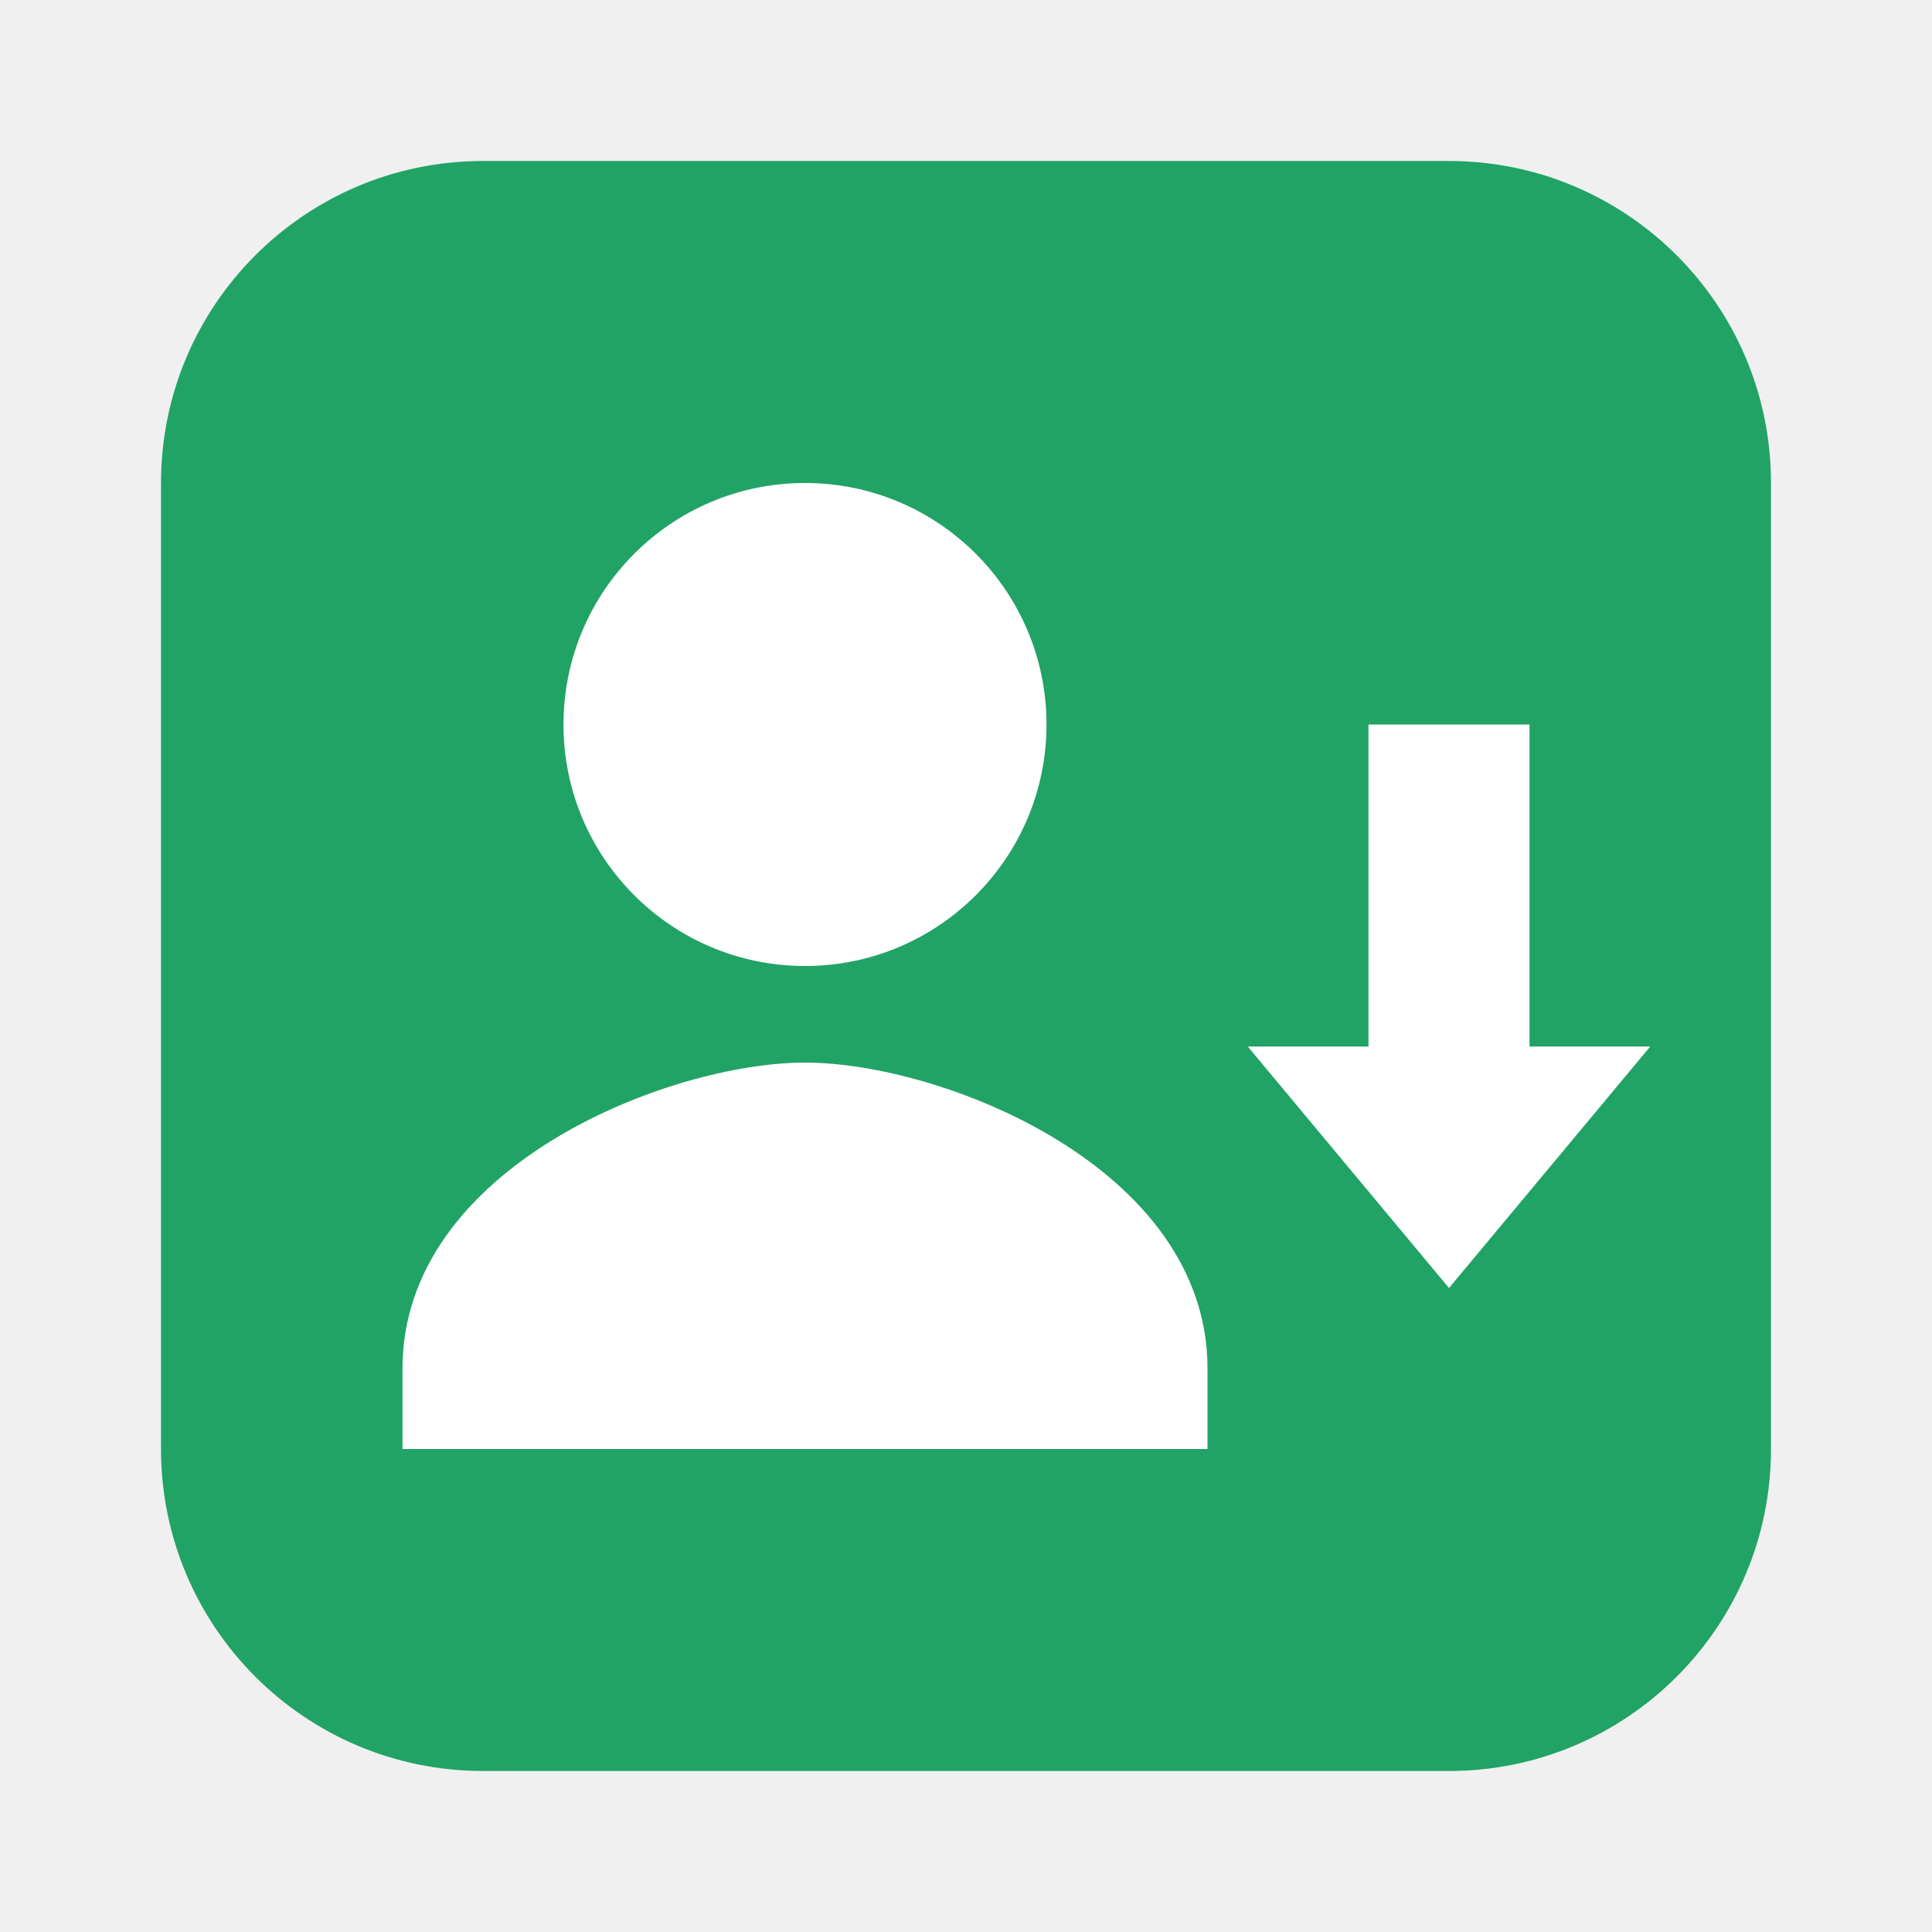
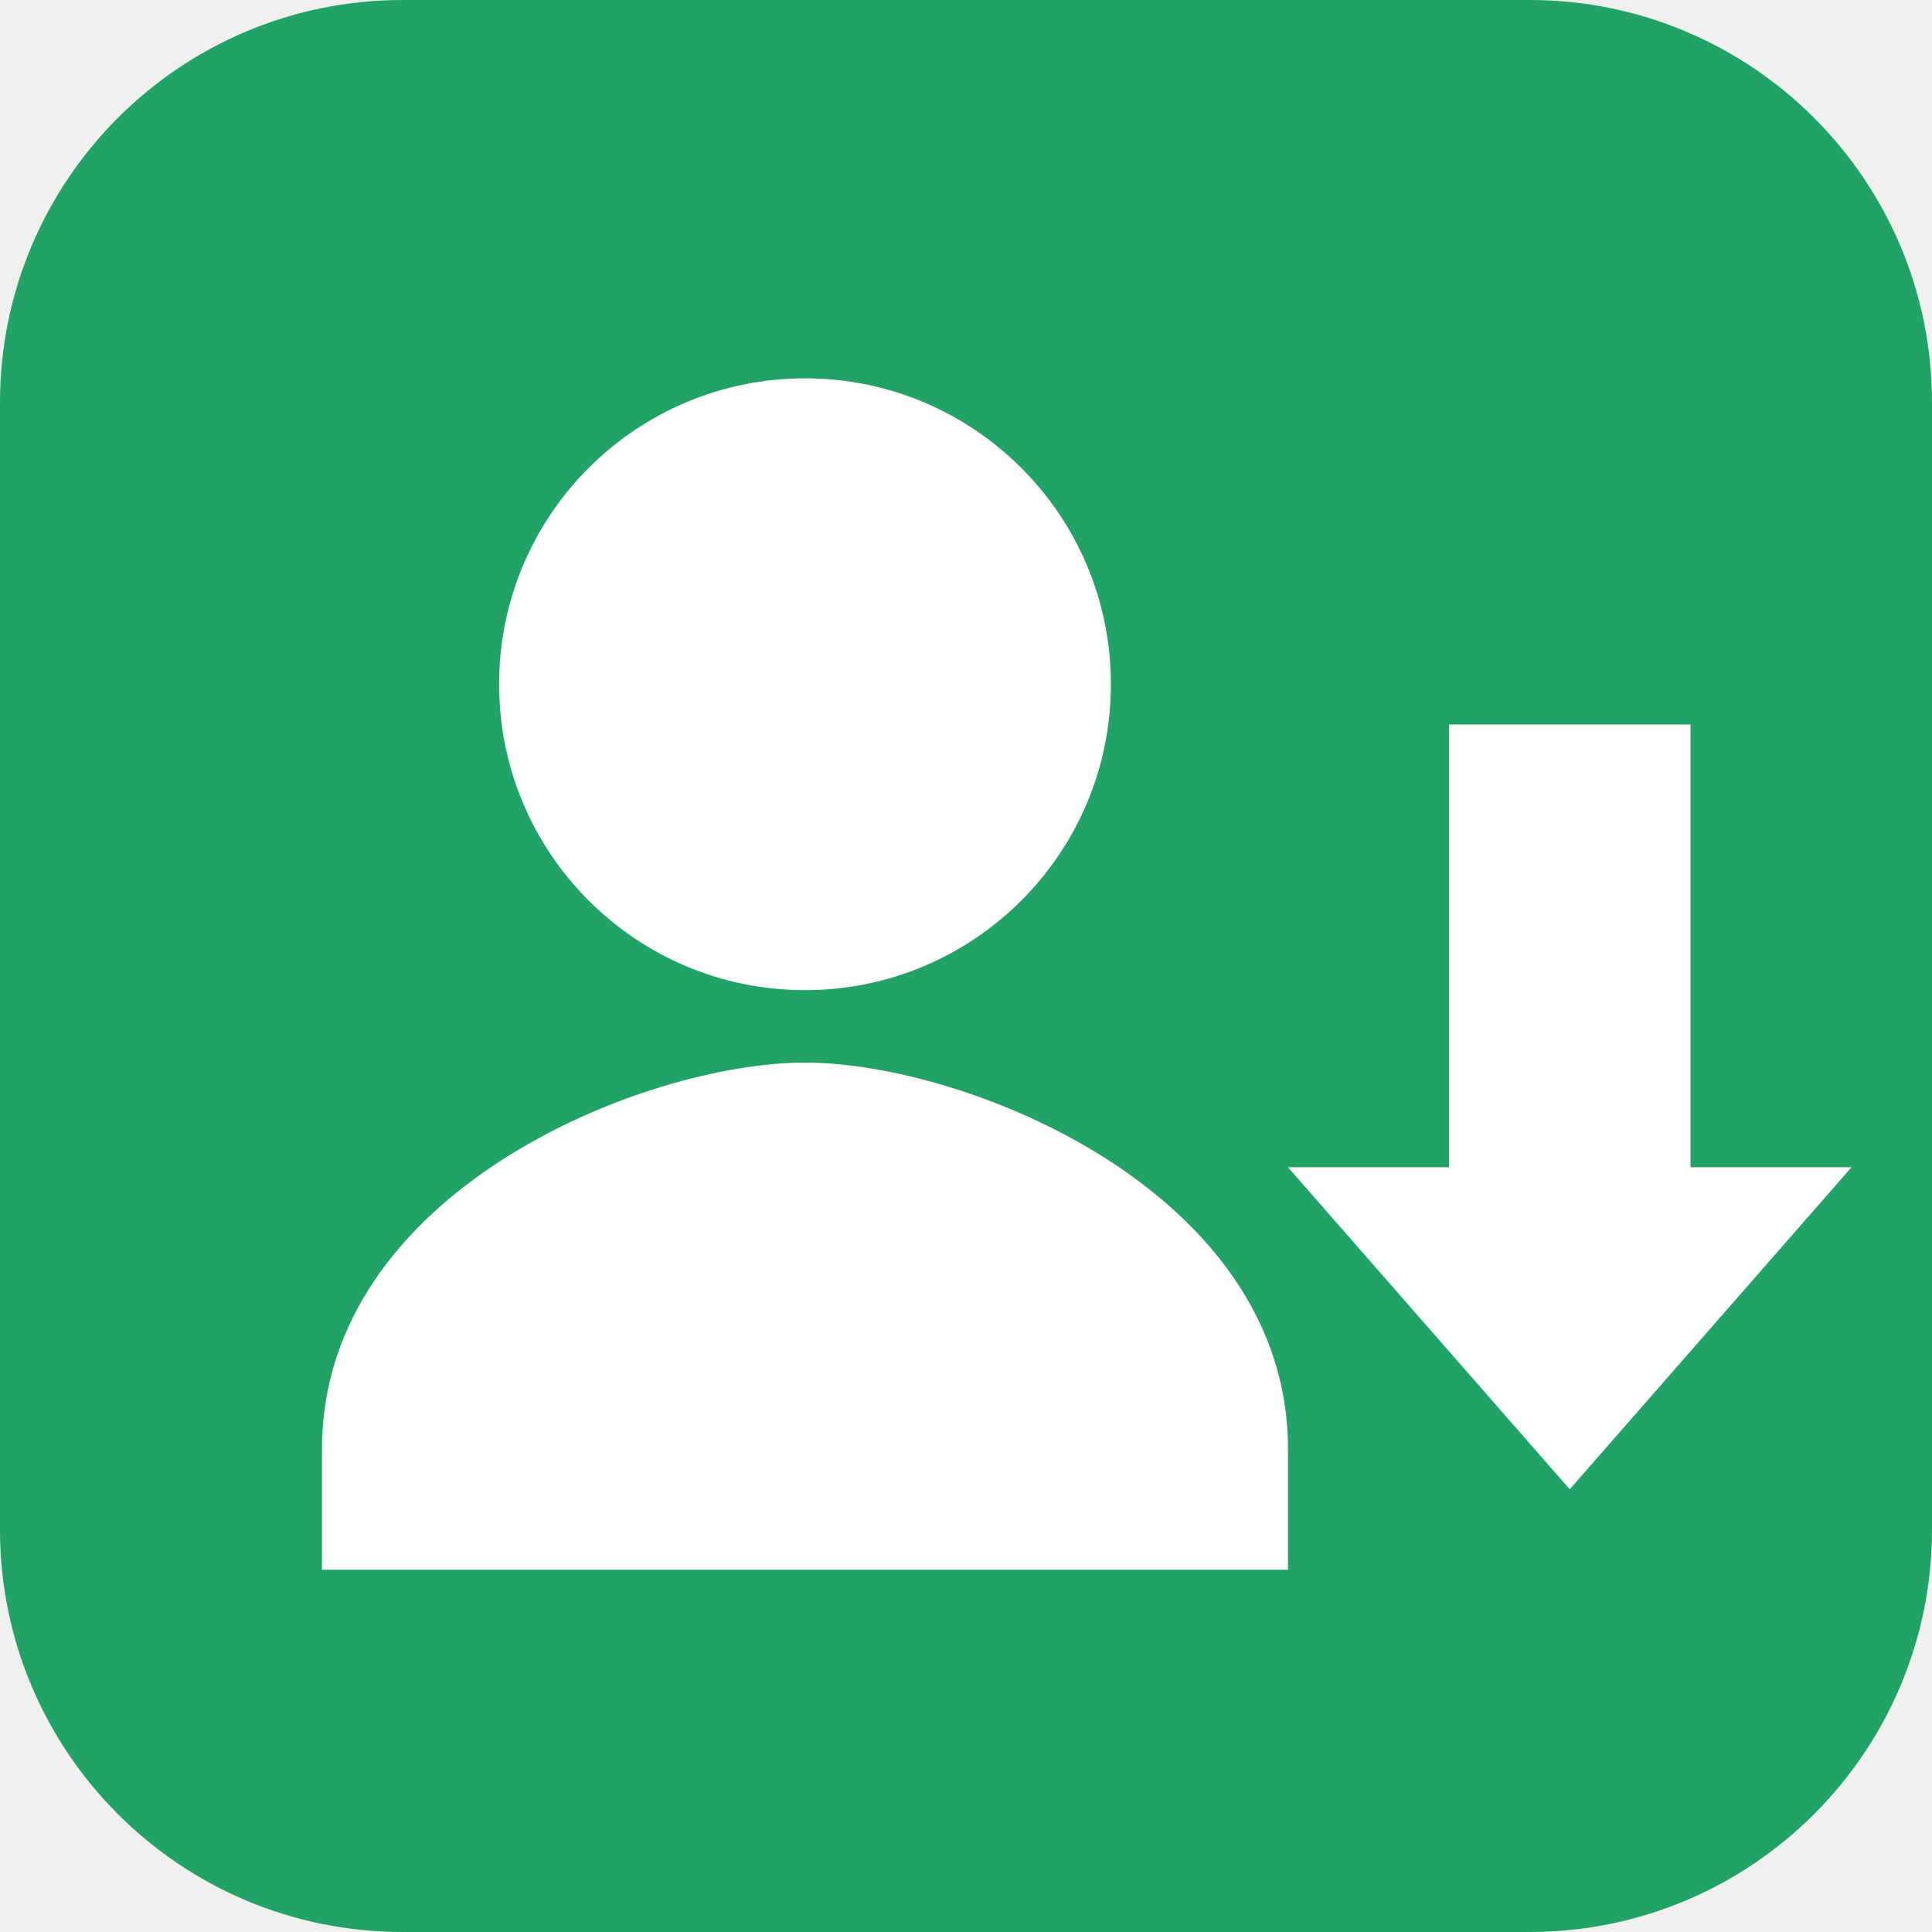
<svg xmlns="http://www.w3.org/2000/svg" width="24" height="24" viewBox="0 0 24 24" fill="none">
-   <rect x="2" y="2" width="20" height="20" rx="4" fill="#21A366" />
-   <circle cx="10" cy="9" r="3" fill="#FFFFFF" />
-   <path d="M5 17c0-2.5 3.3-3.8 5-3.8s5 1.3 5 3.8v1H5v-1z" fill="#FFFFFF" />
-   <path d="M17 9v4h-1.5l2.5 3 2.5-3H19V9h-2z" fill="#FFFFFF" />
+   <rect width="24" height="24" rx="5" fill="#21A366" />
+   <circle cx="10" cy="8.5" r="3.8" fill="#FFFFFF" />
+   <path d="M4 18c0-3.2 4-4.8 6-4.8s6 1.6 6 4.8v1.5H4V18z" fill="#FFFFFF" />
+   <path d="M18 9v5.5h-2l3.5 4 3.5-4H21V9h-3z" fill="#FFFFFF" />
</svg>
